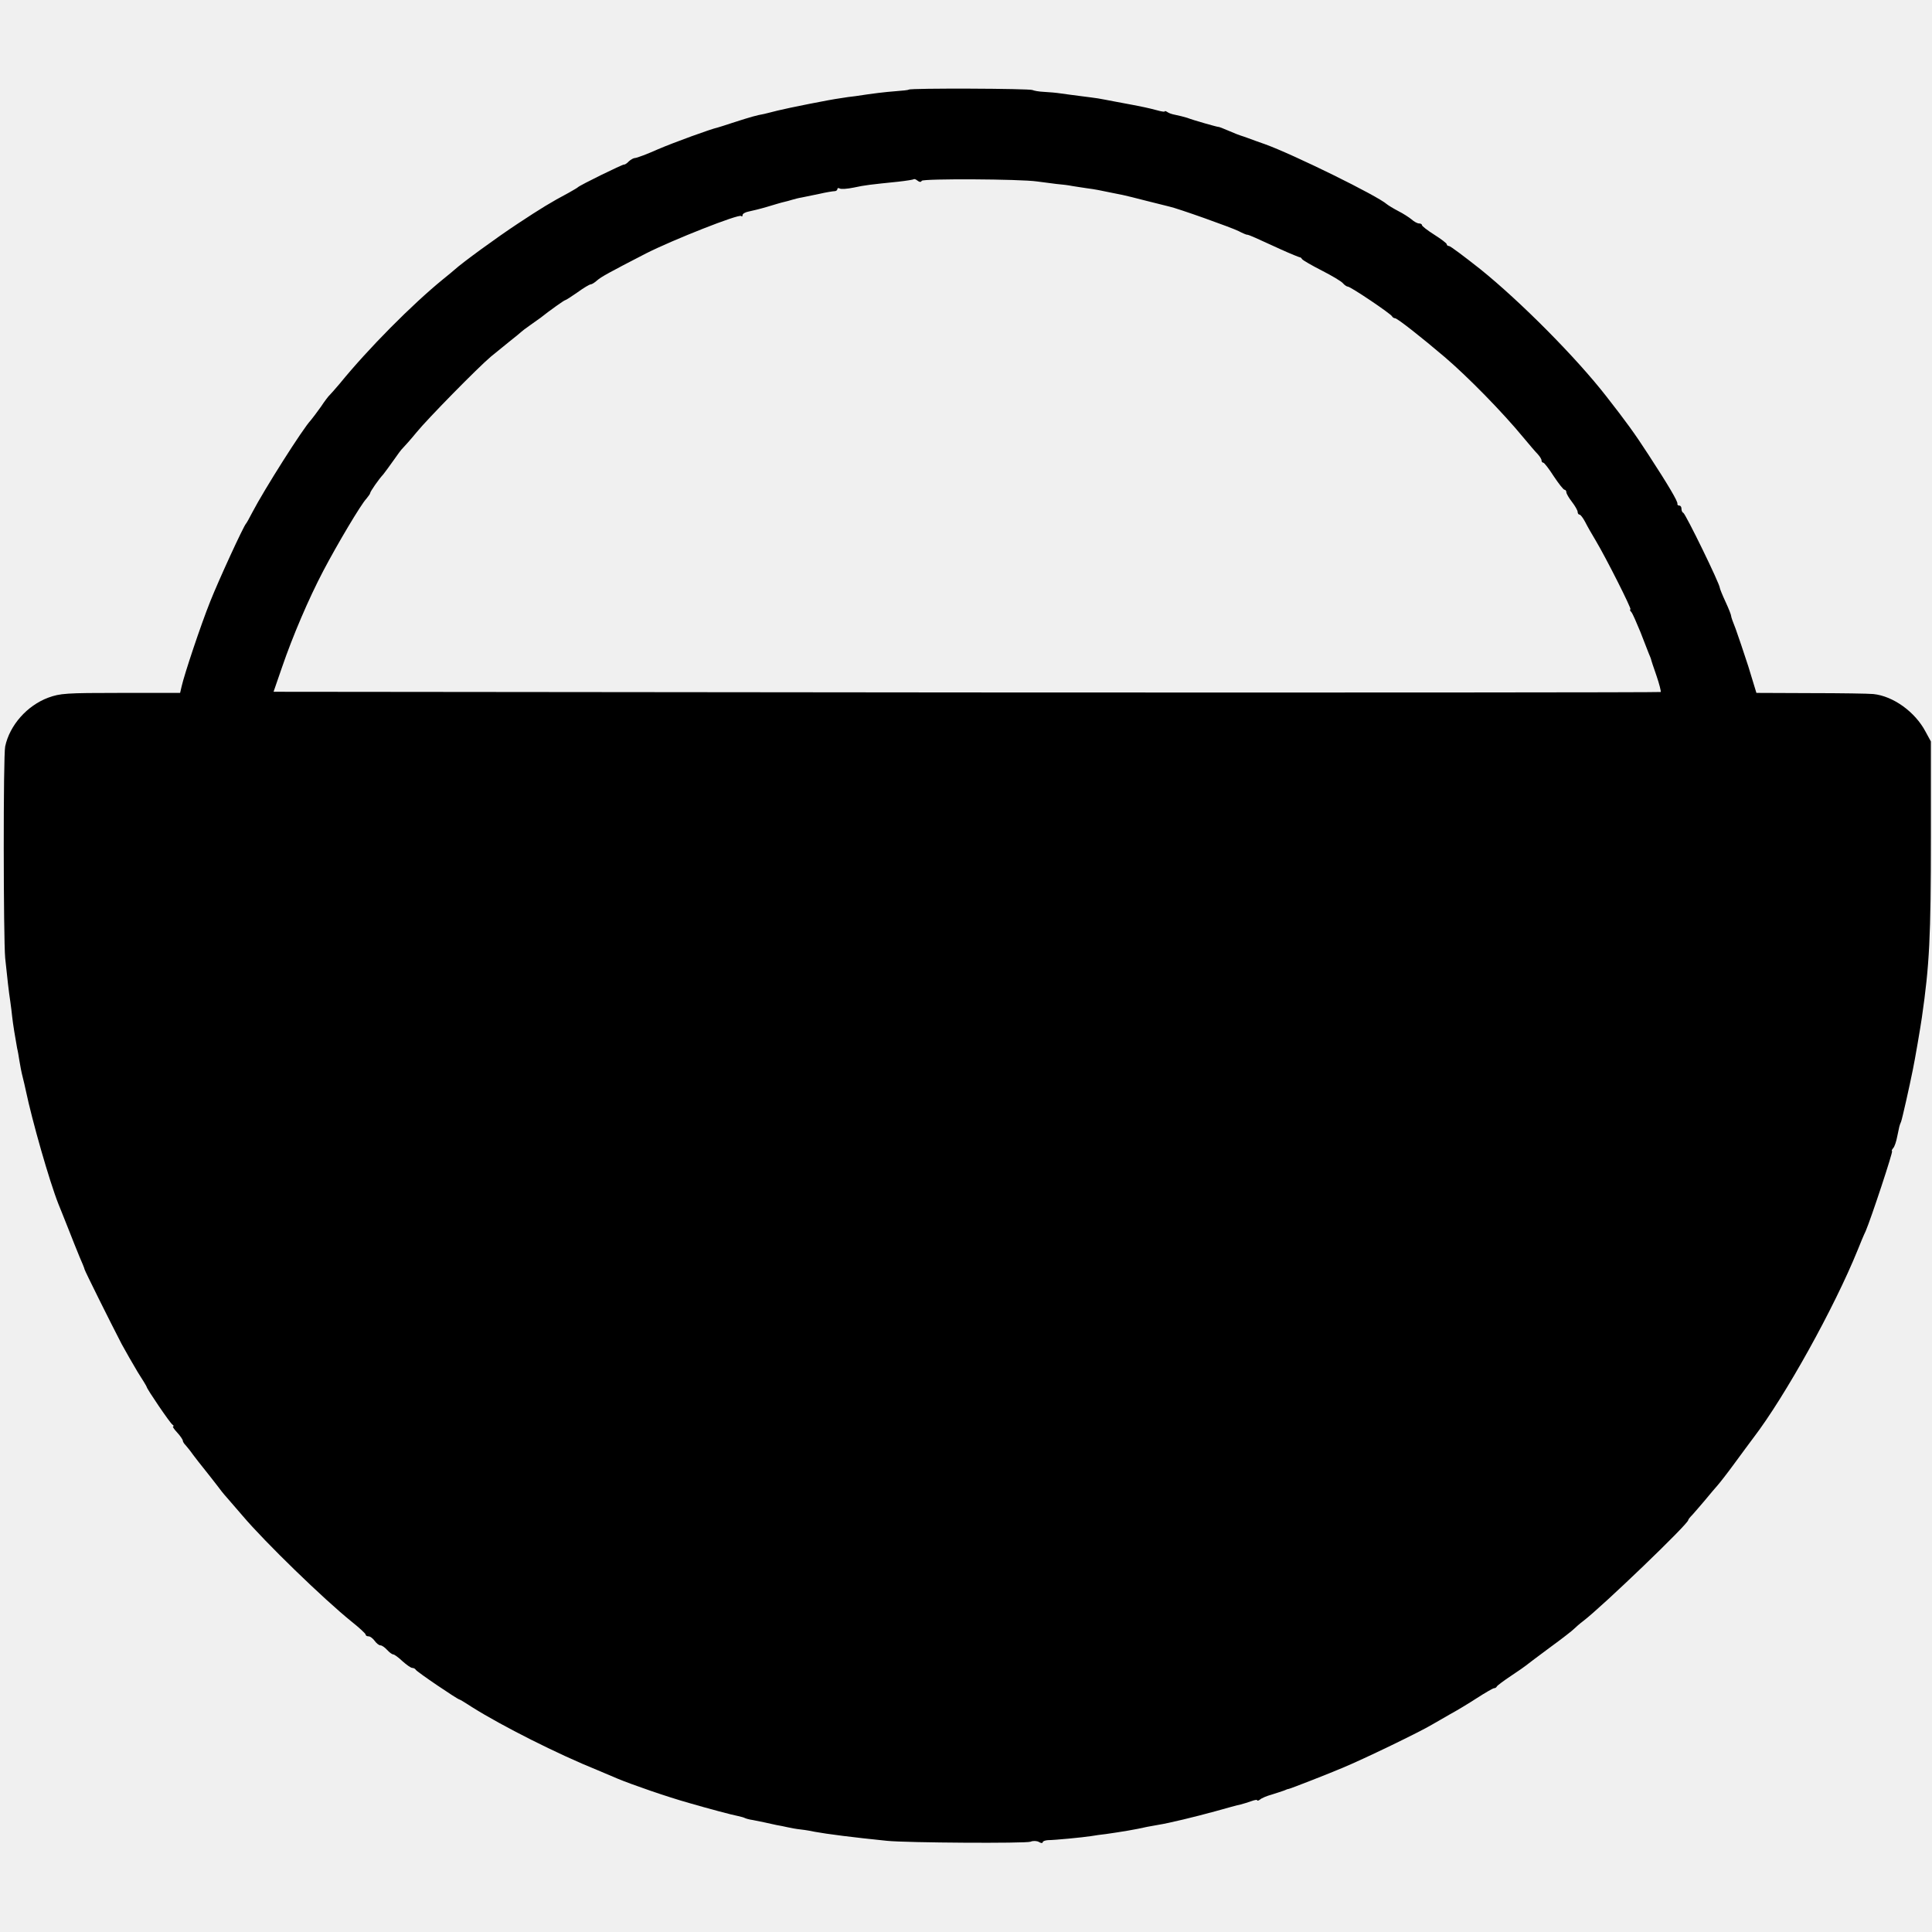
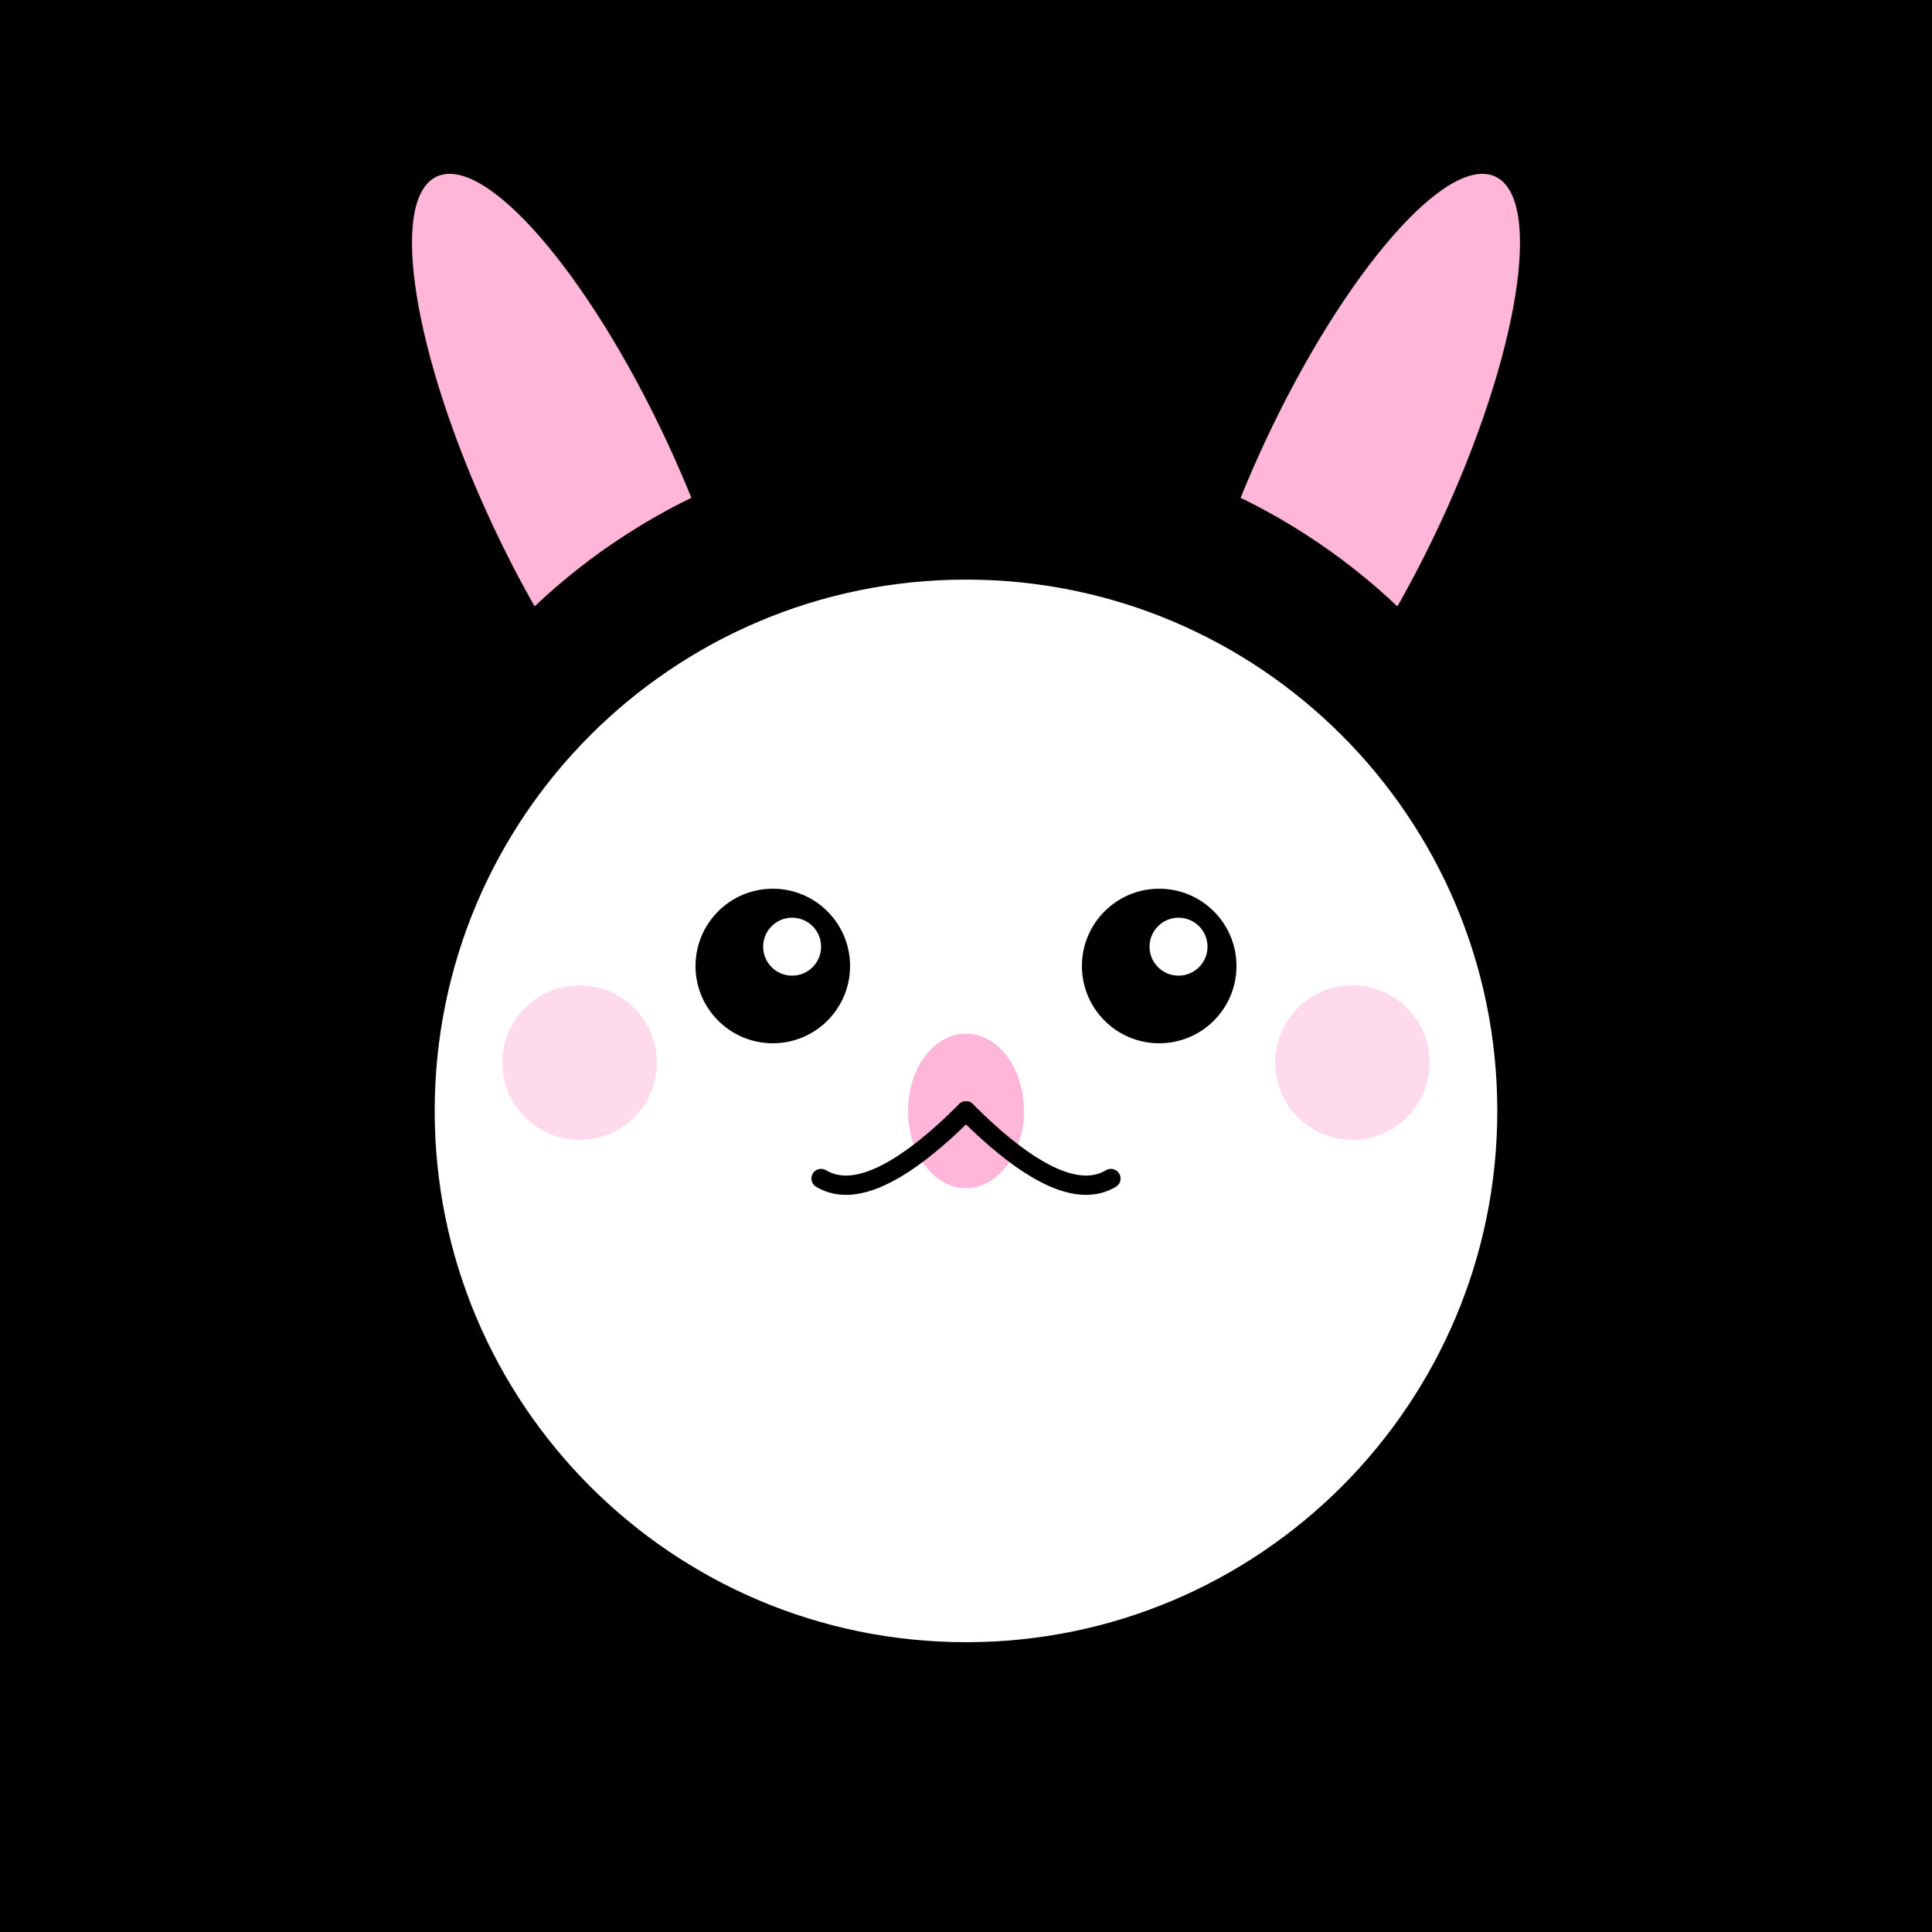
- <svg xmlns="http://www.w3.org/2000/svg" width="1141.333" height="1141.333" preserveAspectRatio="xMidYMid meet" version="1.0" viewBox="0 0 856 856">
-   <g fill="#000" stroke="none">
-     <path d="M4027 8163 c-2 -2 -28 -5 -58 -7 -50 -4 -94 -9 -179 -22 -19 -2 -48 -6 -65 -9 -47 -6 -236 -44 -280 -55 -22 -6 -49 -12 -60 -15 -34 -6 -58 -13 -130 -36 -38 -13 -72 -23 -75 -24 -29 -6 -194 -66 -264 -96 -49 -22 -95 -39 -102 -39 -7 0 -19 -7 -28 -15 -8 -9 -18 -15 -21 -14 -7 1 -197 -92 -205 -101 -3 -3 -21 -13 -40 -24 -79 -42 -123 -69 -226 -137 -94 -62 -246 -173 -280 -204 -6 -5 -29 -25 -52 -43 -136 -111 -329 -305 -457 -462 -21 -25 -41 -47 -44 -50 -4 -3 -22 -26 -39 -52 -18 -25 -38 -52 -45 -60 -34 -35 -207 -308 -259 -408 -13 -25 -25 -47 -28 -50 -11 -11 -121 -250 -159 -346 -42 -105 -114 -321 -126 -374 l-7 -30 -263 0 c-245 0 -268 -2 -321 -21 -94 -35 -171 -122 -191 -216 -9 -39 -8 -852 0 -938 9 -87 16 -150 23 -195 3 -19 6 -48 8 -65 3 -29 14 -97 22 -140 3 -11 7 -36 10 -55 3 -19 9 -51 14 -70 5 -19 11 -46 14 -60 29 -138 104 -401 145 -505 5 -11 23 -58 42 -105 18 -47 42 -105 52 -130 11 -25 21 -49 22 -55 3 -10 109 -224 164 -330 18 -33 50 -89 71 -124 22 -34 40 -64 40 -66 0 -8 104 -161 114 -167 6 -4 7 -8 3 -8 -4 0 4 -12 18 -27 14 -15 25 -32 25 -36 0 -5 6 -14 13 -21 6 -7 21 -25 32 -41 11 -15 34 -44 50 -64 17 -21 41 -52 55 -70 13 -18 33 -43 45 -56 11 -13 42 -49 70 -81 100 -118 359 -369 483 -469 34 -27 62 -53 62 -57 0 -5 6 -8 13 -8 7 0 19 -9 27 -20 8 -11 19 -20 26 -20 6 0 19 -9 29 -20 10 -11 22 -20 27 -20 5 0 23 -13 41 -30 18 -16 37 -30 44 -30 6 0 13 -4 15 -8 3 -8 186 -132 194 -132 2 0 27 -15 56 -34 132 -83 377 -207 558 -280 36 -15 74 -31 85 -36 62 -26 220 -81 320 -109 79 -23 191 -53 214 -57 14 -3 28 -7 31 -9 4 -2 20 -7 36 -9 16 -3 40 -8 54 -11 14 -3 36 -8 50 -11 14 -2 36 -7 50 -10 13 -3 40 -8 60 -10 19 -2 46 -7 60 -10 54 -10 171 -25 320 -40 90 -9 613 -12 636 -4 11 5 28 4 37 -1 9 -6 17 -6 17 -1 0 4 10 8 23 9 29 0 154 12 192 18 17 3 46 7 65 9 70 10 131 20 183 32 16 3 38 7 50 9 45 7 165 36 252 60 50 14 100 28 112 30 12 3 34 10 48 15 14 5 25 7 25 4 0 -4 6 -2 13 3 6 6 30 16 52 22 22 7 47 15 55 18 8 4 17 7 20 7 10 2 179 68 240 94 96 40 342 159 395 191 17 10 53 30 80 46 28 15 81 47 118 71 37 24 72 44 76 44 5 0 11 3 13 8 2 4 30 25 63 47 33 22 62 42 65 45 3 3 50 38 105 79 55 40 105 79 110 85 6 6 24 22 40 34 85 65 465 430 465 447 0 3 8 13 18 23 9 10 35 40 57 66 22 27 47 56 55 65 8 9 42 52 74 96 32 44 71 96 85 115 140 183 358 576 461 830 12 30 28 69 36 85 24 56 123 355 117 355 -3 0 -1 6 5 13 6 6 14 30 18 52 10 48 9 46 17 65 5 13 37 155 52 230 9 42 35 195 40 231 34 235 40 357 40 804 l0 420 -24 44 c-46 87 -143 157 -231 166 -19 2 -144 4 -276 4 l-242 1 -36 118 c-21 64 -46 139 -56 166 -11 27 -20 52 -20 57 0 5 -11 33 -25 63 -14 30 -25 58 -25 61 0 18 -152 329 -162 333 -5 2 -8 10 -8 18 0 8 -4 14 -10 14 -5 0 -9 3 -8 8 3 9 -40 82 -128 217 -63 97 -98 145 -187 259 -133 171 -380 420 -559 564 -71 56 -132 102 -138 102 -5 0 -10 3 -10 8 0 4 -25 23 -55 42 -30 19 -55 38 -55 43 0 4 -6 7 -13 7 -7 0 -22 8 -33 18 -11 9 -37 26 -59 37 -21 11 -44 25 -50 30 -41 37 -413 220 -540 266 -27 9 -61 22 -75 27 -14 5 -28 10 -32 11 -4 1 -28 10 -53 21 -25 11 -46 19 -48 18 -2 -1 -109 29 -137 40 -13 4 -32 9 -65 16 -5 1 -16 5 -22 9 -7 5 -13 6 -13 3 0 -2 -15 0 -32 5 -18 5 -44 11 -58 14 -14 3 -36 7 -50 10 -14 3 -50 9 -80 15 -30 6 -64 12 -75 14 -11 2 -45 6 -75 10 -30 4 -71 9 -90 12 -19 3 -53 6 -75 7 -22 1 -44 5 -50 8 -11 7 -542 9 -548 2z m57 -404 c7 10 436 8 511 -3 22 -3 60 -8 85 -11 25 -2 56 -6 70 -9 14 -2 43 -7 65 -10 38 -5 58 -9 115 -21 14 -3 34 -7 45 -9 11 -2 58 -14 105 -26 47 -12 92 -23 100 -25 35 -7 279 -94 308 -109 17 -9 34 -16 37 -16 3 1 20 -6 38 -14 17 -8 68 -31 112 -51 44 -20 82 -35 84 -35 2 1 7 -3 10 -8 3 -5 43 -28 88 -51 45 -23 87 -48 93 -56 7 -8 17 -15 22 -15 12 0 192 -121 196 -132 2 -4 8 -8 13 -8 10 0 119 -86 220 -172 102 -87 256 -244 349 -357 25 -30 53 -63 63 -73 9 -10 17 -22 17 -28 0 -5 3 -10 8 -10 4 0 25 -27 46 -60 22 -33 43 -60 48 -60 4 0 8 -5 8 -11 0 -6 11 -25 25 -43 14 -18 25 -38 25 -44 0 -7 4 -12 8 -12 5 0 16 -15 25 -32 9 -18 30 -55 47 -83 46 -77 161 -305 154 -305 -4 0 -2 -6 4 -12 6 -7 23 -47 40 -88 16 -41 33 -84 37 -95 5 -11 9 -22 10 -25 0 -3 11 -36 24 -73 13 -38 21 -70 19 -73 -3 -2 -1386 -3 -3075 -2 l-3071 3 38 110 c47 137 117 301 182 425 62 118 167 295 191 320 9 11 17 22 17 25 0 7 39 63 58 83 6 7 26 35 44 60 18 26 37 52 43 57 6 6 34 37 61 70 48 59 271 286 329 335 17 14 53 43 80 65 28 22 52 42 55 45 3 3 21 17 40 30 19 14 40 28 45 32 40 32 105 78 109 78 3 0 28 16 55 35 26 19 53 35 58 35 5 0 18 8 29 18 17 15 53 35 216 119 118 60 412 176 422 166 3 -4 6 -2 6 4 0 6 12 13 28 16 15 3 52 12 82 21 30 9 63 19 73 21 10 2 27 7 37 10 10 3 29 8 42 10 13 3 48 10 78 16 30 7 61 12 68 12 6 0 12 4 12 9 0 5 5 6 10 3 6 -4 34 -2 63 4 51 11 71 13 197 26 36 4 67 9 69 11 2 2 10 -1 17 -7 8 -6 14 -7 18 0z" transform="translate(0,856) scale(0.1,-0.1)" />
-   </g>
+ <svg xmlns="http://www.w3.org/2000/svg" viewBox="0 0 200 200" preserveAspectRatio="xMidYMid meet">
+   <rect width="200" height="200" fill="#000" />
+   <ellipse cx="60" cy="45" rx="18" ry="50" fill="#000" transform="rotate(-25 60 45)" />
+   <ellipse cx="140" cy="45" rx="18" ry="50" fill="#000" transform="rotate(25 140 45)" />
+   <ellipse cx="60" cy="50" rx="10" ry="35" fill="#FFB6D9" transform="rotate(-25 60 50)" />
+   <ellipse cx="140" cy="50" rx="10" ry="35" fill="#FFB6D9" transform="rotate(25 140 50)" />
+   <circle cx="100" cy="110" r="65" fill="#000" />
+   <circle cx="100" cy="115" r="55" fill="#fff" />
+   <circle cx="80" cy="100" r="8" fill="#000" />
+   <circle cx="82" cy="98" r="3" fill="#fff" />
+   <circle cx="120" cy="100" r="8" fill="#000" />
+   <circle cx="122" cy="98" r="3" fill="#fff" />
+   <ellipse cx="100" cy="115" rx="6" ry="8" fill="#FFB6D9" />
+   <path d="M 100 115 Q 90 125 85 122" stroke="#000" stroke-width="2" fill="none" stroke-linecap="round" />
+   <path d="M 100 115 Q 110 125 115 122" stroke="#000" stroke-width="2" fill="none" stroke-linecap="round" />
+   <circle cx="60" cy="110" r="8" fill="#FFB6D9" opacity="0.5" />
+   <circle cx="140" cy="110" r="8" fill="#FFB6D9" opacity="0.5" />
</svg>
